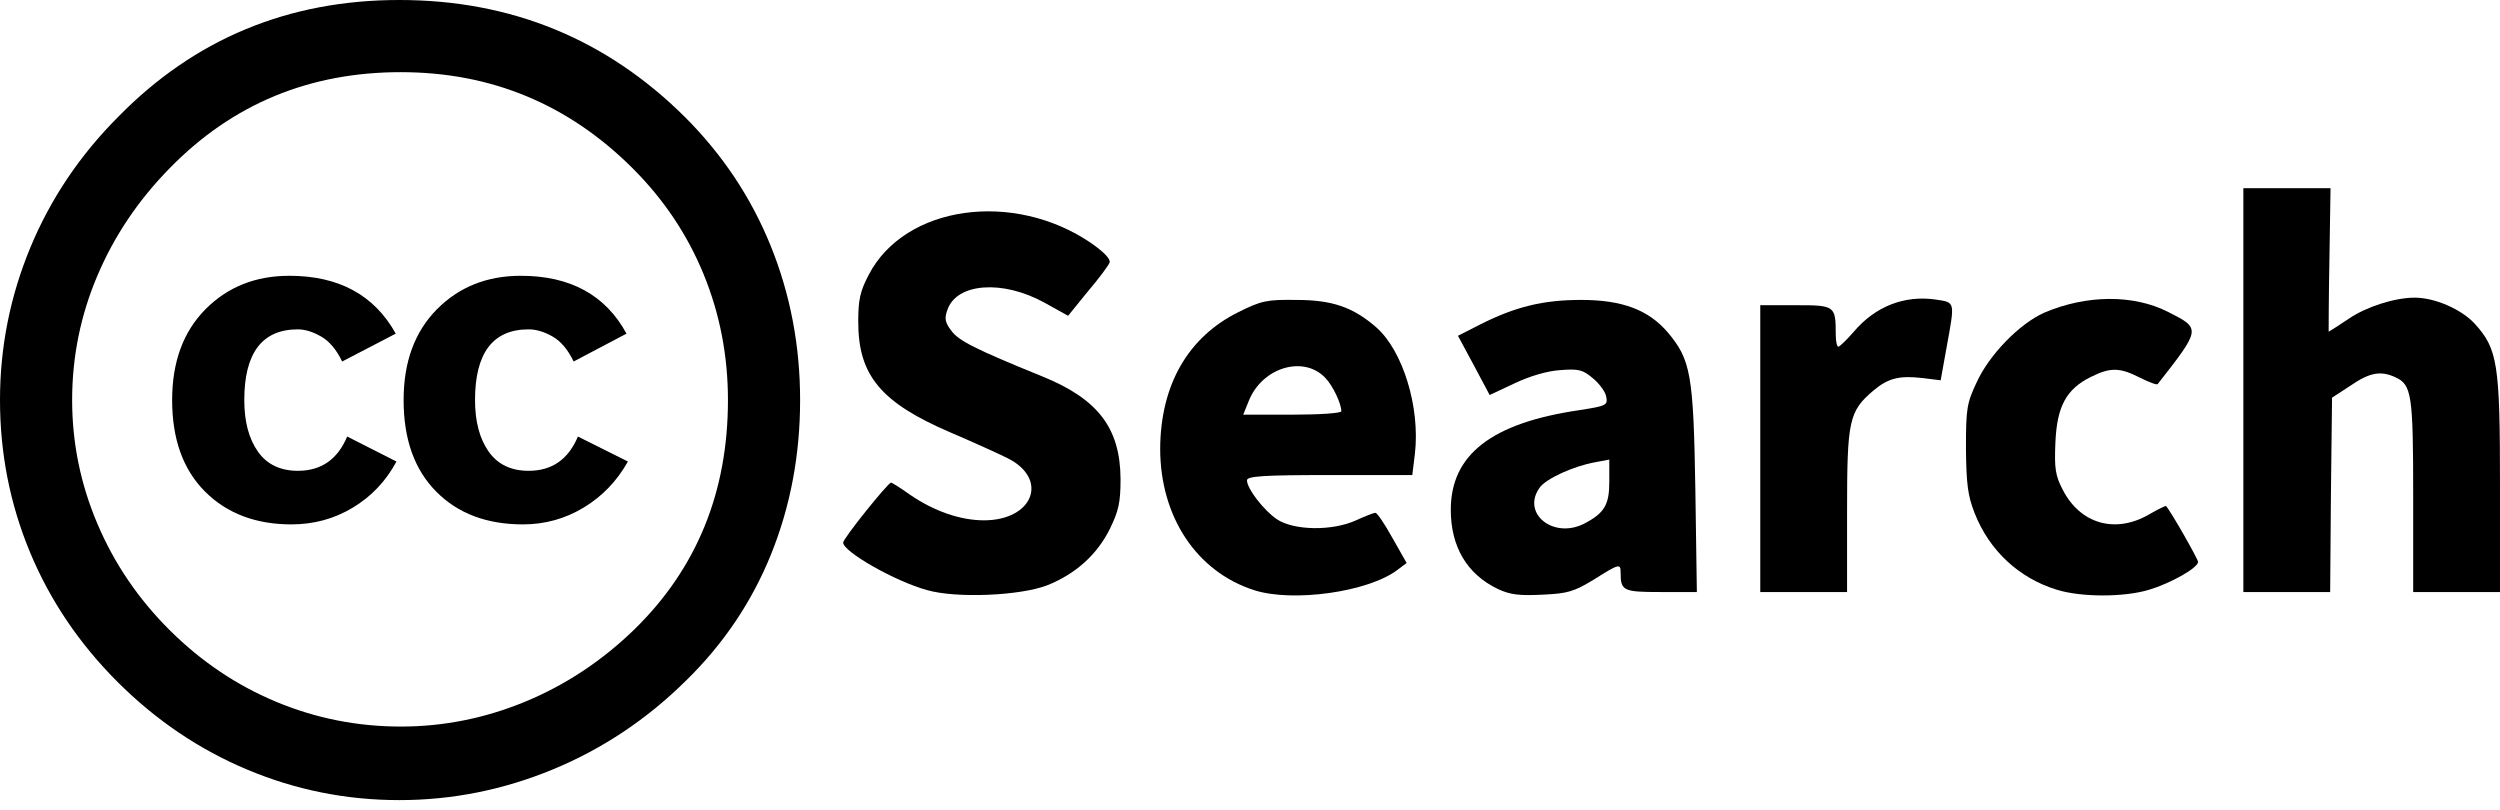
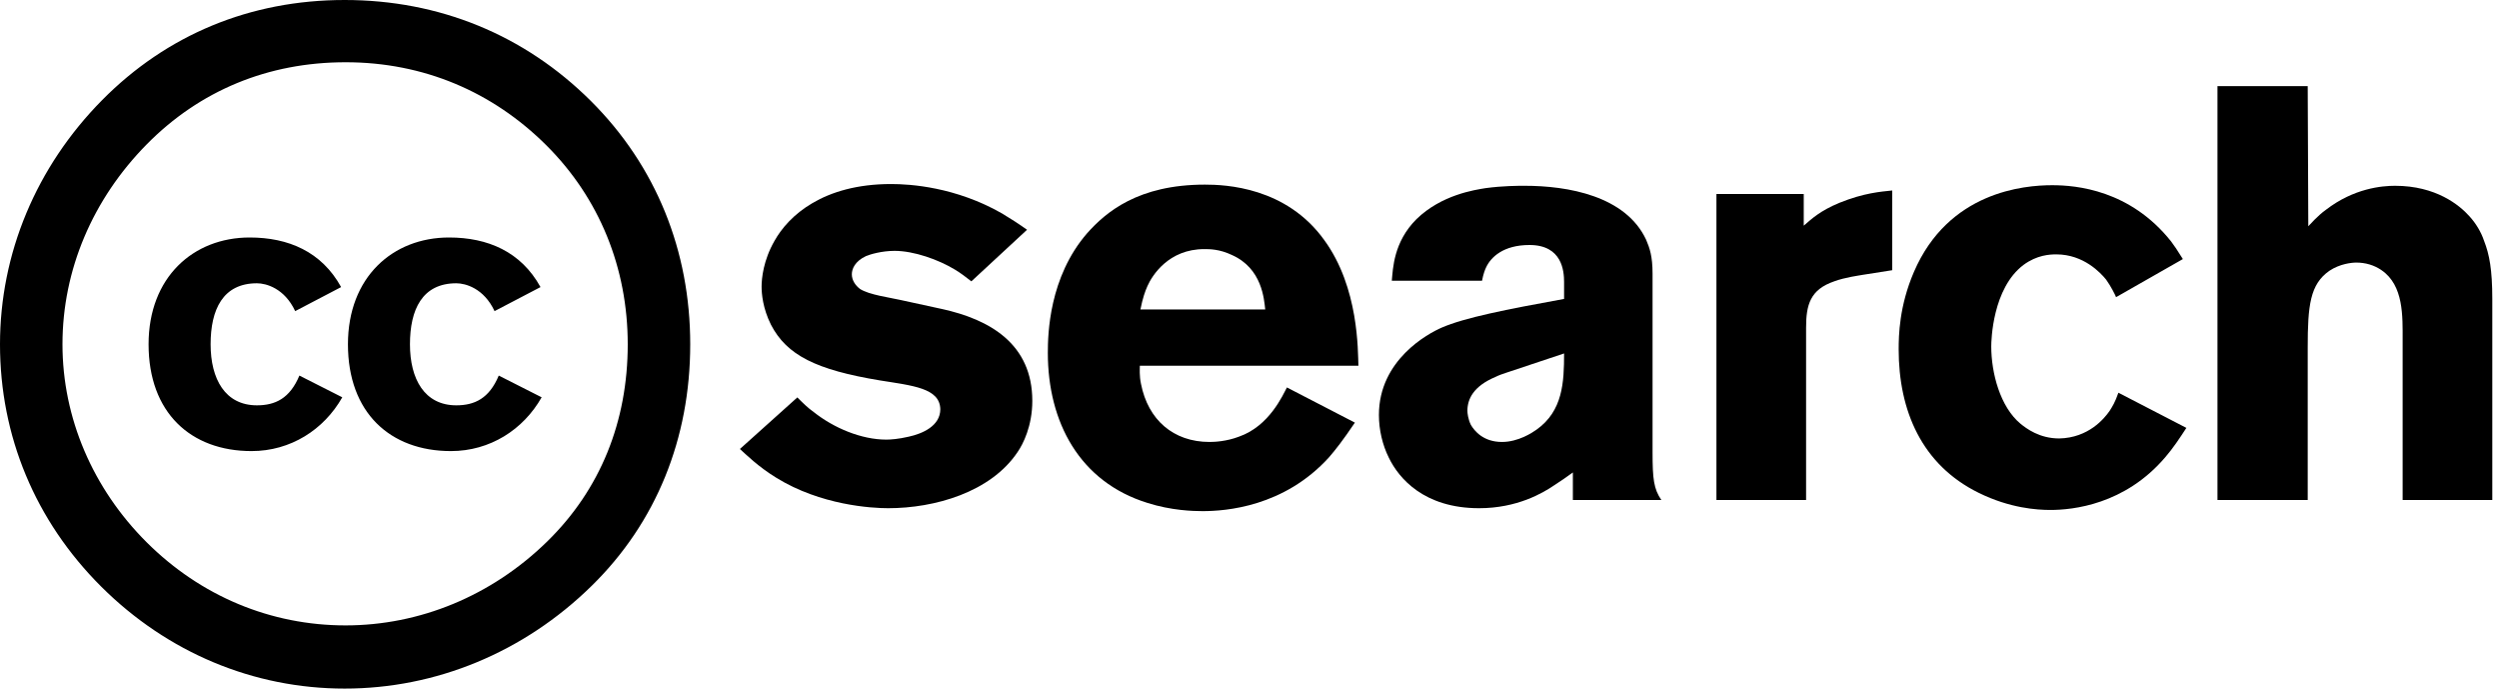
- <svg xmlns="http://www.w3.org/2000/svg" preserveAspectRatio="xMidYMid meet" viewBox="0 0 250 81">
+ <svg xmlns="http://www.w3.org/2000/svg" width="145" height="40" viewBox="0 0 145 40" fill="none">
  <g id="search" fill="currentColor">
-     <path d="M92.731 59.016C89.523 58.148 84.315 55.166 84.315 54.26C84.315 53.845 88.806 48.259 89.108 48.259C89.183 48.259 90.051 48.788 90.995 49.467C93.41 51.128 96.052 52.033 98.392 52.033C103.336 52.033 104.922 47.882 100.732 45.806C99.902 45.391 97.335 44.221 95.033 43.24C88.089 40.258 85.824 37.541 85.824 32.181C85.824 29.955 86.013 29.124 86.881 27.464C90.504 20.519 101.374 19.01 109.149 24.331C110.432 25.237 111.073 25.916 110.96 26.256C110.847 26.558 109.866 27.879 108.771 29.162L106.809 31.578L104.431 30.257C100.242 27.954 95.637 28.294 94.731 31.011C94.429 31.842 94.505 32.257 95.146 33.087C95.864 34.069 97.486 34.899 104.167 37.616C109.79 39.881 112.017 42.787 112.055 47.882C112.055 50.222 111.866 51.09 110.998 52.864C109.715 55.468 107.563 57.393 104.733 58.525C102.015 59.582 95.637 59.846 92.731 59.016Z" />
-     <path d="M125.415 59.016C119.641 57.166 116.018 51.656 116.018 44.862C116.055 38.484 118.81 33.691 123.868 31.2C126.132 30.068 126.698 29.955 129.604 29.992C133.228 29.992 135.303 30.709 137.643 32.748C140.285 35.087 142.021 40.711 141.493 45.353L141.229 47.505H132.963C126.283 47.505 124.698 47.618 124.698 48.033C124.698 48.863 126.359 51.014 127.68 51.92C129.378 53.053 133.19 53.128 135.605 52.033C136.511 51.618 137.379 51.279 137.53 51.279C137.719 51.279 138.474 52.411 139.229 53.77L140.663 56.298L139.757 56.978C136.851 59.204 129.265 60.261 125.415 59.016ZM134.133 41.126C134.133 40.371 133.303 38.597 132.548 37.805C130.397 35.503 126.245 36.71 124.887 40.069L124.321 41.466H129.227C132.02 41.466 134.133 41.315 134.133 41.126Z" />
-     <path d="M149.796 58.903C146.701 57.431 145.079 54.675 145.079 50.977C145.079 45.467 149.155 42.296 157.948 41.013C160.628 40.598 160.779 40.522 160.628 39.692C160.553 39.201 159.949 38.371 159.307 37.843C158.288 36.975 157.873 36.861 156.024 37.012C154.74 37.088 152.966 37.616 151.457 38.333L148.966 39.503L147.381 36.522L145.796 33.578L148.022 32.446C151.532 30.672 154.325 29.992 158.099 29.992C162.213 29.992 164.817 30.974 166.742 33.2C169.082 35.956 169.346 37.428 169.535 48.939L169.686 59.204H166.101C162.326 59.204 162.062 59.091 162.062 57.28C162.062 56.336 161.949 56.336 159.383 57.959C157.382 59.167 156.778 59.355 154.212 59.469C151.91 59.582 151.004 59.469 149.796 58.903ZM158.401 52.373C160.439 51.316 160.93 50.486 160.93 48.184V45.957L159.534 46.221C157.382 46.599 154.552 47.882 153.948 48.788C152.136 51.354 155.344 53.921 158.401 52.373Z" />
-     <path d="M205.691 58.978C201.88 57.808 198.936 55.053 197.464 51.316C196.784 49.58 196.633 48.448 196.596 44.863C196.596 40.862 196.671 40.334 197.69 38.182C198.936 35.465 201.955 32.37 204.408 31.276C208.635 29.464 213.353 29.426 216.825 31.2C220.109 32.861 220.109 32.861 215.768 38.409C215.693 38.522 214.9 38.22 213.995 37.767C211.994 36.748 211.051 36.711 209.088 37.692C206.635 38.9 205.691 40.636 205.54 44.259C205.427 46.863 205.54 47.58 206.295 49.014C208.031 52.373 211.504 53.392 214.863 51.467C215.768 50.939 216.561 50.562 216.599 50.599C217.089 51.128 219.807 55.921 219.807 56.185C219.807 56.789 217.052 58.336 214.9 58.978C212.409 59.733 208.145 59.733 205.691 58.978Z" />
-     <path d="M176.027 44.863V30.521H179.574C183.499 30.521 183.575 30.559 183.575 33.465C183.575 34.106 183.688 34.672 183.839 34.672C183.952 34.672 184.669 33.993 185.386 33.163C187.538 30.634 190.444 29.502 193.576 29.955C195.539 30.257 195.501 30.106 194.671 34.672L194.067 38.031L192.255 37.805C189.953 37.541 188.821 37.805 187.349 39.05C184.896 41.126 184.707 42.032 184.707 51.09V59.204H180.367H176.027V44.863Z" />
-     <path d="M224.336 39.013V18.821H228.676H233.054L232.941 25.992C232.865 29.955 232.865 33.163 232.865 33.163C232.903 33.163 233.809 32.597 234.866 31.88C236.639 30.672 239.47 29.766 241.47 29.766C243.508 29.766 246.15 30.936 247.471 32.37C249.774 34.899 250 36.408 250 48.523V59.204H245.66H241.319V49.58C241.319 39.428 241.168 38.484 239.546 37.729C238.074 37.05 236.979 37.239 235.054 38.56L233.205 39.767L233.092 49.505L233.016 59.204H228.676H224.336V39.013Z" />
-     <path d="M39.932 0C51.123 0 60.65 3.907 68.508 11.717C72.268 15.479 75.128 19.778 77.08 24.611C79.032 29.446 80.011 34.577 80.011 40.006C80.011 45.483 79.044 50.615 77.118 55.4C75.189 60.185 72.342 64.413 68.582 68.08C64.677 71.937 60.248 74.891 55.293 76.939C50.341 78.987 45.221 80.011 39.935 80.011C34.649 80.011 29.588 79.001 24.754 76.974C19.921 74.951 15.586 72.022 11.752 68.189C7.917 64.356 5.001 60.033 3 55.222C1 50.411 0 45.341 0 40.006C0 34.719 1.011 29.636 3.035 24.754C5.06 19.872 8.001 15.502 11.858 11.644C19.478 3.883 28.836 0 39.932 0ZM40.077 7.216C30.933 7.216 23.241 10.408 17.001 16.789C13.857 19.98 11.441 23.564 9.75 27.54C8.057 31.517 7.214 35.673 7.214 40.007C7.214 44.294 8.057 48.426 9.75 52.4C11.442 56.38 13.857 59.928 17.001 63.047C20.144 66.168 23.691 68.547 27.647 70.192C31.599 71.835 35.743 72.656 40.077 72.656C44.363 72.656 48.516 71.825 52.545 70.157C56.57 68.488 60.198 66.085 63.438 62.942C69.677 56.846 72.795 49.202 72.795 40.008C72.795 35.579 71.985 31.389 70.366 27.435C68.749 23.482 66.39 19.959 63.297 16.861C56.864 10.432 49.126 7.216 40.077 7.216ZM39.576 33.364L34.216 36.151C33.644 34.962 32.943 34.126 32.11 33.65C31.276 33.175 30.502 32.936 29.787 32.936C26.216 32.936 24.429 35.293 24.429 40.008C24.429 42.151 24.881 43.864 25.785 45.151C26.69 46.437 28.024 47.081 29.787 47.081C32.121 47.081 33.764 45.937 34.718 43.652L39.646 46.152C38.598 48.106 37.146 49.641 35.288 50.76C33.432 51.88 31.384 52.439 29.144 52.439C25.573 52.439 22.69 51.345 20.499 49.152C18.309 46.962 17.214 43.914 17.214 40.01C17.214 36.199 18.322 33.176 20.536 30.937C22.75 28.699 25.548 27.579 28.931 27.579C33.885 27.577 37.432 29.506 39.576 33.364ZM62.651 33.364L57.364 36.151C56.792 34.962 56.089 34.126 55.256 33.65C54.421 33.175 53.622 32.936 52.863 32.936C49.291 32.936 47.503 35.293 47.503 40.008C47.503 42.151 47.957 43.864 48.861 45.151C49.765 46.437 51.098 47.081 52.863 47.081C55.195 47.081 56.839 45.937 57.79 43.652L62.791 46.152C61.697 48.106 60.219 49.641 58.364 50.76C56.506 51.88 54.482 52.439 52.292 52.439C48.671 52.439 45.779 51.345 43.614 49.152C41.444 46.962 40.361 43.914 40.361 40.01C40.361 36.199 41.468 33.176 43.684 30.937C45.897 28.699 48.695 27.579 52.077 27.579C57.03 27.577 60.557 29.506 62.651 33.364Z" />
+     <path fill-rule="evenodd" clip-rule="evenodd" d="M5.933 5.799C9.669 2.025 14.503 0 19.997 0C25.491 0 30.435 2.025 34.281 5.854C38.072 9.629 40.049 14.553 40.049 19.969C40.049 25.44 38.072 30.309 34.336 33.974C30.38 37.859 25.27 39.938 19.997 39.938C14.723 39.938 9.724 37.859 5.878 34.029C2.032 30.199 0 25.275 0 19.969C0 14.717 2.088 9.684 5.933 5.799ZM31.699 8.426C28.567 5.307 24.557 3.611 20.052 3.611C15.547 3.611 11.591 5.253 8.515 8.371C5.383 11.544 3.625 15.647 3.625 19.969C3.625 24.236 5.383 28.339 8.515 31.458C11.646 34.577 15.711 36.273 20.051 36.273C24.337 36.273 28.512 34.576 31.753 31.404C34.83 28.394 36.423 24.455 36.423 19.969C36.423 15.538 34.775 11.489 31.699 8.426ZM19.793 16.651C18.66 14.594 16.728 13.775 14.485 13.775C11.22 13.775 8.621 16.075 8.621 19.969C8.621 23.928 11.064 26.163 14.596 26.163C16.862 26.163 18.794 24.924 19.86 23.044L17.372 21.783C16.817 23.11 15.973 23.509 14.907 23.509C13.063 23.509 12.22 21.982 12.22 19.97C12.22 17.957 12.93 16.43 14.907 16.43C15.44 16.43 16.506 16.718 17.128 18.045L19.793 16.651ZM26.053 13.775C28.296 13.775 30.228 14.594 31.362 16.651L28.696 18.045C28.074 16.718 27.008 16.43 26.475 16.43C24.498 16.43 23.787 17.957 23.787 19.97C23.787 21.982 24.631 23.509 26.475 23.509C27.541 23.509 28.385 23.11 28.94 21.783L31.428 23.044C30.362 24.924 28.43 26.163 26.164 26.163C22.633 26.163 20.189 23.928 20.189 19.969C20.189 16.075 22.788 13.775 26.053 13.775Z" fill="black" />
+     <path d="M59.898 23.254C59.898 19.956 57.45 18.528 54.628 17.916L52.282 17.406C51.704 17.27 50.412 17.1 49.902 16.76C49.63 16.556 49.426 16.25 49.426 15.91C49.426 15.604 49.596 15.162 50.242 14.856C50.48 14.754 51.16 14.55 51.908 14.55C53.03 14.55 54.458 15.06 55.41 15.638C55.75 15.842 56.056 16.08 56.362 16.318L59.592 13.326C59.116 12.986 58.64 12.68 58.13 12.374C55.444 10.844 52.826 10.674 51.704 10.674C47.76 10.674 45.754 12.51 44.938 13.972C44.292 15.094 44.19 16.148 44.19 16.624C44.19 17.032 44.258 17.882 44.734 18.834C45.652 20.602 47.352 21.452 51.058 22.064C52.962 22.37 54.526 22.506 54.56 23.73C54.56 24.716 53.506 25.158 52.724 25.328C52.146 25.464 51.67 25.498 51.432 25.498C49.97 25.498 48.372 24.818 47.216 23.9C46.876 23.662 46.57 23.356 46.264 23.05L42.932 26.042C43.272 26.348 43.986 27.062 45.04 27.708C47.624 29.306 50.582 29.476 51.534 29.476C54.22 29.476 57.484 28.558 59.048 26.212C59.354 25.77 59.898 24.716 59.898 23.254Z" fill="black" />
+     <path d="M78.819 21.214C78.785 20.364 78.853 16.692 76.847 13.938C74.637 10.844 71.101 10.708 69.911 10.708C66.035 10.708 64.165 12.306 63.077 13.53C60.867 16.08 60.799 19.378 60.799 20.466C60.799 24.478 62.635 27.946 66.579 29.17C67.973 29.612 69.231 29.646 69.775 29.646C71.101 29.646 74.501 29.408 77.119 26.518C77.527 26.042 77.901 25.566 78.615 24.512L74.671 22.472C74.433 22.914 73.651 24.716 71.883 25.328C71.169 25.6 70.489 25.634 70.183 25.634C68.075 25.634 66.613 24.342 66.205 22.268C66.103 21.792 66.137 21.384 66.137 21.214H78.819ZM73.413 17.95H66.171C66.307 17.27 66.443 16.896 66.579 16.59C66.851 15.978 67.803 14.448 69.877 14.448C70.183 14.448 70.761 14.448 71.475 14.788C73.243 15.57 73.345 17.372 73.413 17.95Z" fill="black" />
+     <path d="M96.397 29C95.955 28.354 95.887 27.776 95.887 26.246V15.876C95.887 14.856 95.717 14.38 95.513 13.904C94.323 11.354 90.957 10.776 88.475 10.776C88.067 10.776 87.217 10.776 86.197 10.912C85.585 11.014 83.647 11.286 82.185 12.714C80.859 14.04 80.825 15.57 80.757 16.284H85.993C86.061 15.91 86.163 15.638 86.231 15.502C86.503 14.924 87.217 14.21 88.747 14.21C90.651 14.21 90.753 15.74 90.753 16.352V17.338C87.387 17.95 84.973 18.426 83.647 19.004C82.865 19.344 80.009 20.874 80.009 24.07C80.009 24.92 80.213 25.804 80.587 26.552C81.165 27.742 82.627 29.476 85.823 29.476C88.033 29.476 89.529 28.592 90.175 28.15C90.549 27.912 90.889 27.674 91.263 27.402V29H96.397ZM90.753 20.5C90.753 22.166 90.685 23.832 89.155 24.92C88.917 25.09 88.101 25.634 87.149 25.634C86.061 25.634 85.551 24.988 85.347 24.648C85.177 24.308 85.143 23.934 85.143 23.832C85.143 23.152 85.483 22.404 86.775 21.86C86.979 21.758 87.183 21.69 87.387 21.622L90.753 20.5Z" fill="black" />
+     <path d="M109.793 15.672V11.048C109.147 11.116 108.161 11.184 106.733 11.762C105.577 12.238 105.101 12.714 104.659 13.088V11.252H99.593V29H104.795V19.004C104.795 17.678 105.033 16.794 106.427 16.318C107.073 16.08 107.889 15.978 108.059 15.944L109.793 15.672Z" fill="black" />
+     <path d="M126.861 24.818L122.917 22.778C122.713 23.356 122.577 23.56 122.407 23.832C122.101 24.274 121.183 25.396 119.483 25.43C118.327 25.43 117.579 24.852 117.239 24.58C116.049 23.594 115.539 21.622 115.539 20.092C115.539 19.752 115.607 16.726 117.409 15.366C118.191 14.788 118.939 14.754 119.313 14.754C120.911 14.754 121.897 15.842 122.203 16.216C122.475 16.59 122.747 17.134 122.781 17.236L126.657 15.026C126.317 14.482 126.181 14.278 125.977 14.006C123.597 11.014 120.469 10.742 119.075 10.742C117.443 10.742 113.057 11.116 111.051 15.774C110.201 17.746 110.167 19.446 110.167 20.262C110.167 23.798 111.493 26.96 114.825 28.592C116.627 29.476 118.191 29.578 118.973 29.578C120.265 29.578 123.291 29.272 125.637 26.518C126.079 26.008 126.487 25.396 126.861 24.818Z" fill="black" />
+     <path d="M144.611 29V17.338C144.611 15.638 144.441 14.754 144.135 13.972C143.965 13.462 143.659 12.952 143.285 12.544C142.707 11.898 141.347 10.776 138.967 10.776C138.219 10.776 136.587 10.912 134.955 12.17C134.479 12.51 134.037 13.02 133.935 13.122L133.901 4.996H128.665V29H133.901V20.16C133.901 17.712 134.037 16.488 135.159 15.706C135.771 15.298 136.451 15.23 136.723 15.23C137.233 15.23 137.743 15.366 138.185 15.672C139.477 16.556 139.409 18.358 139.409 19.718V29H144.611Z" fill="black" />
  </g>
</svg>
